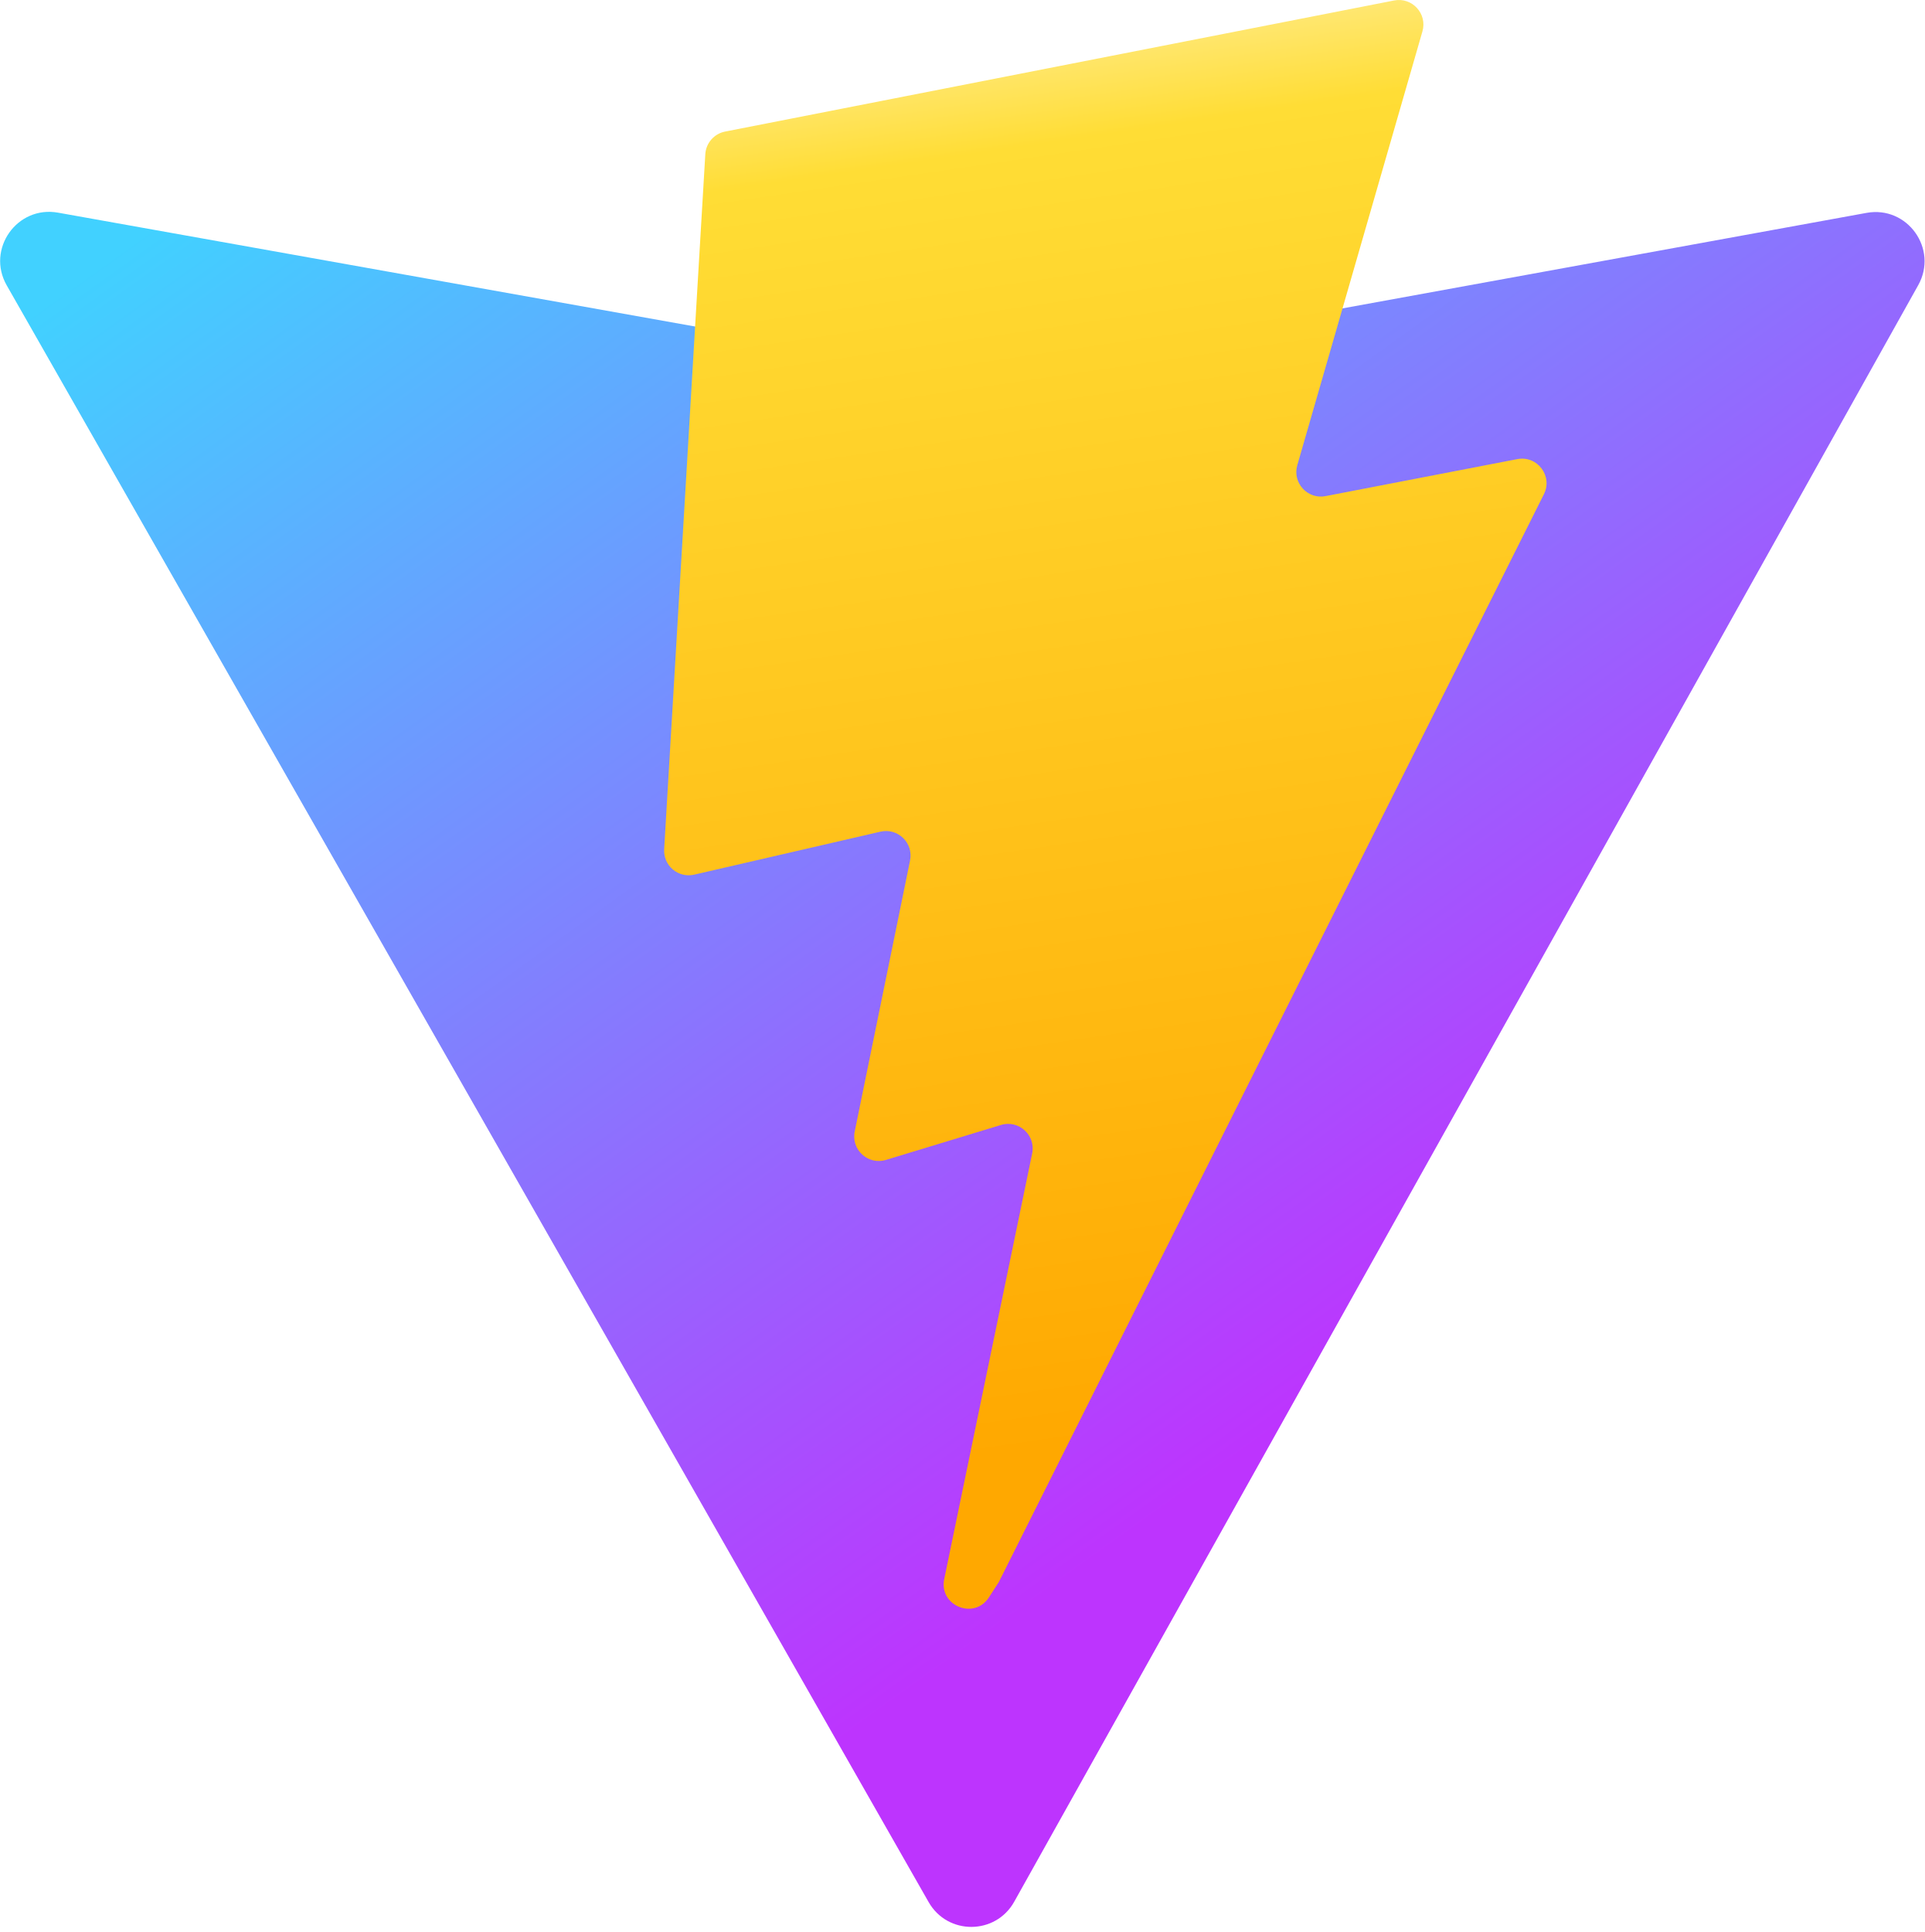
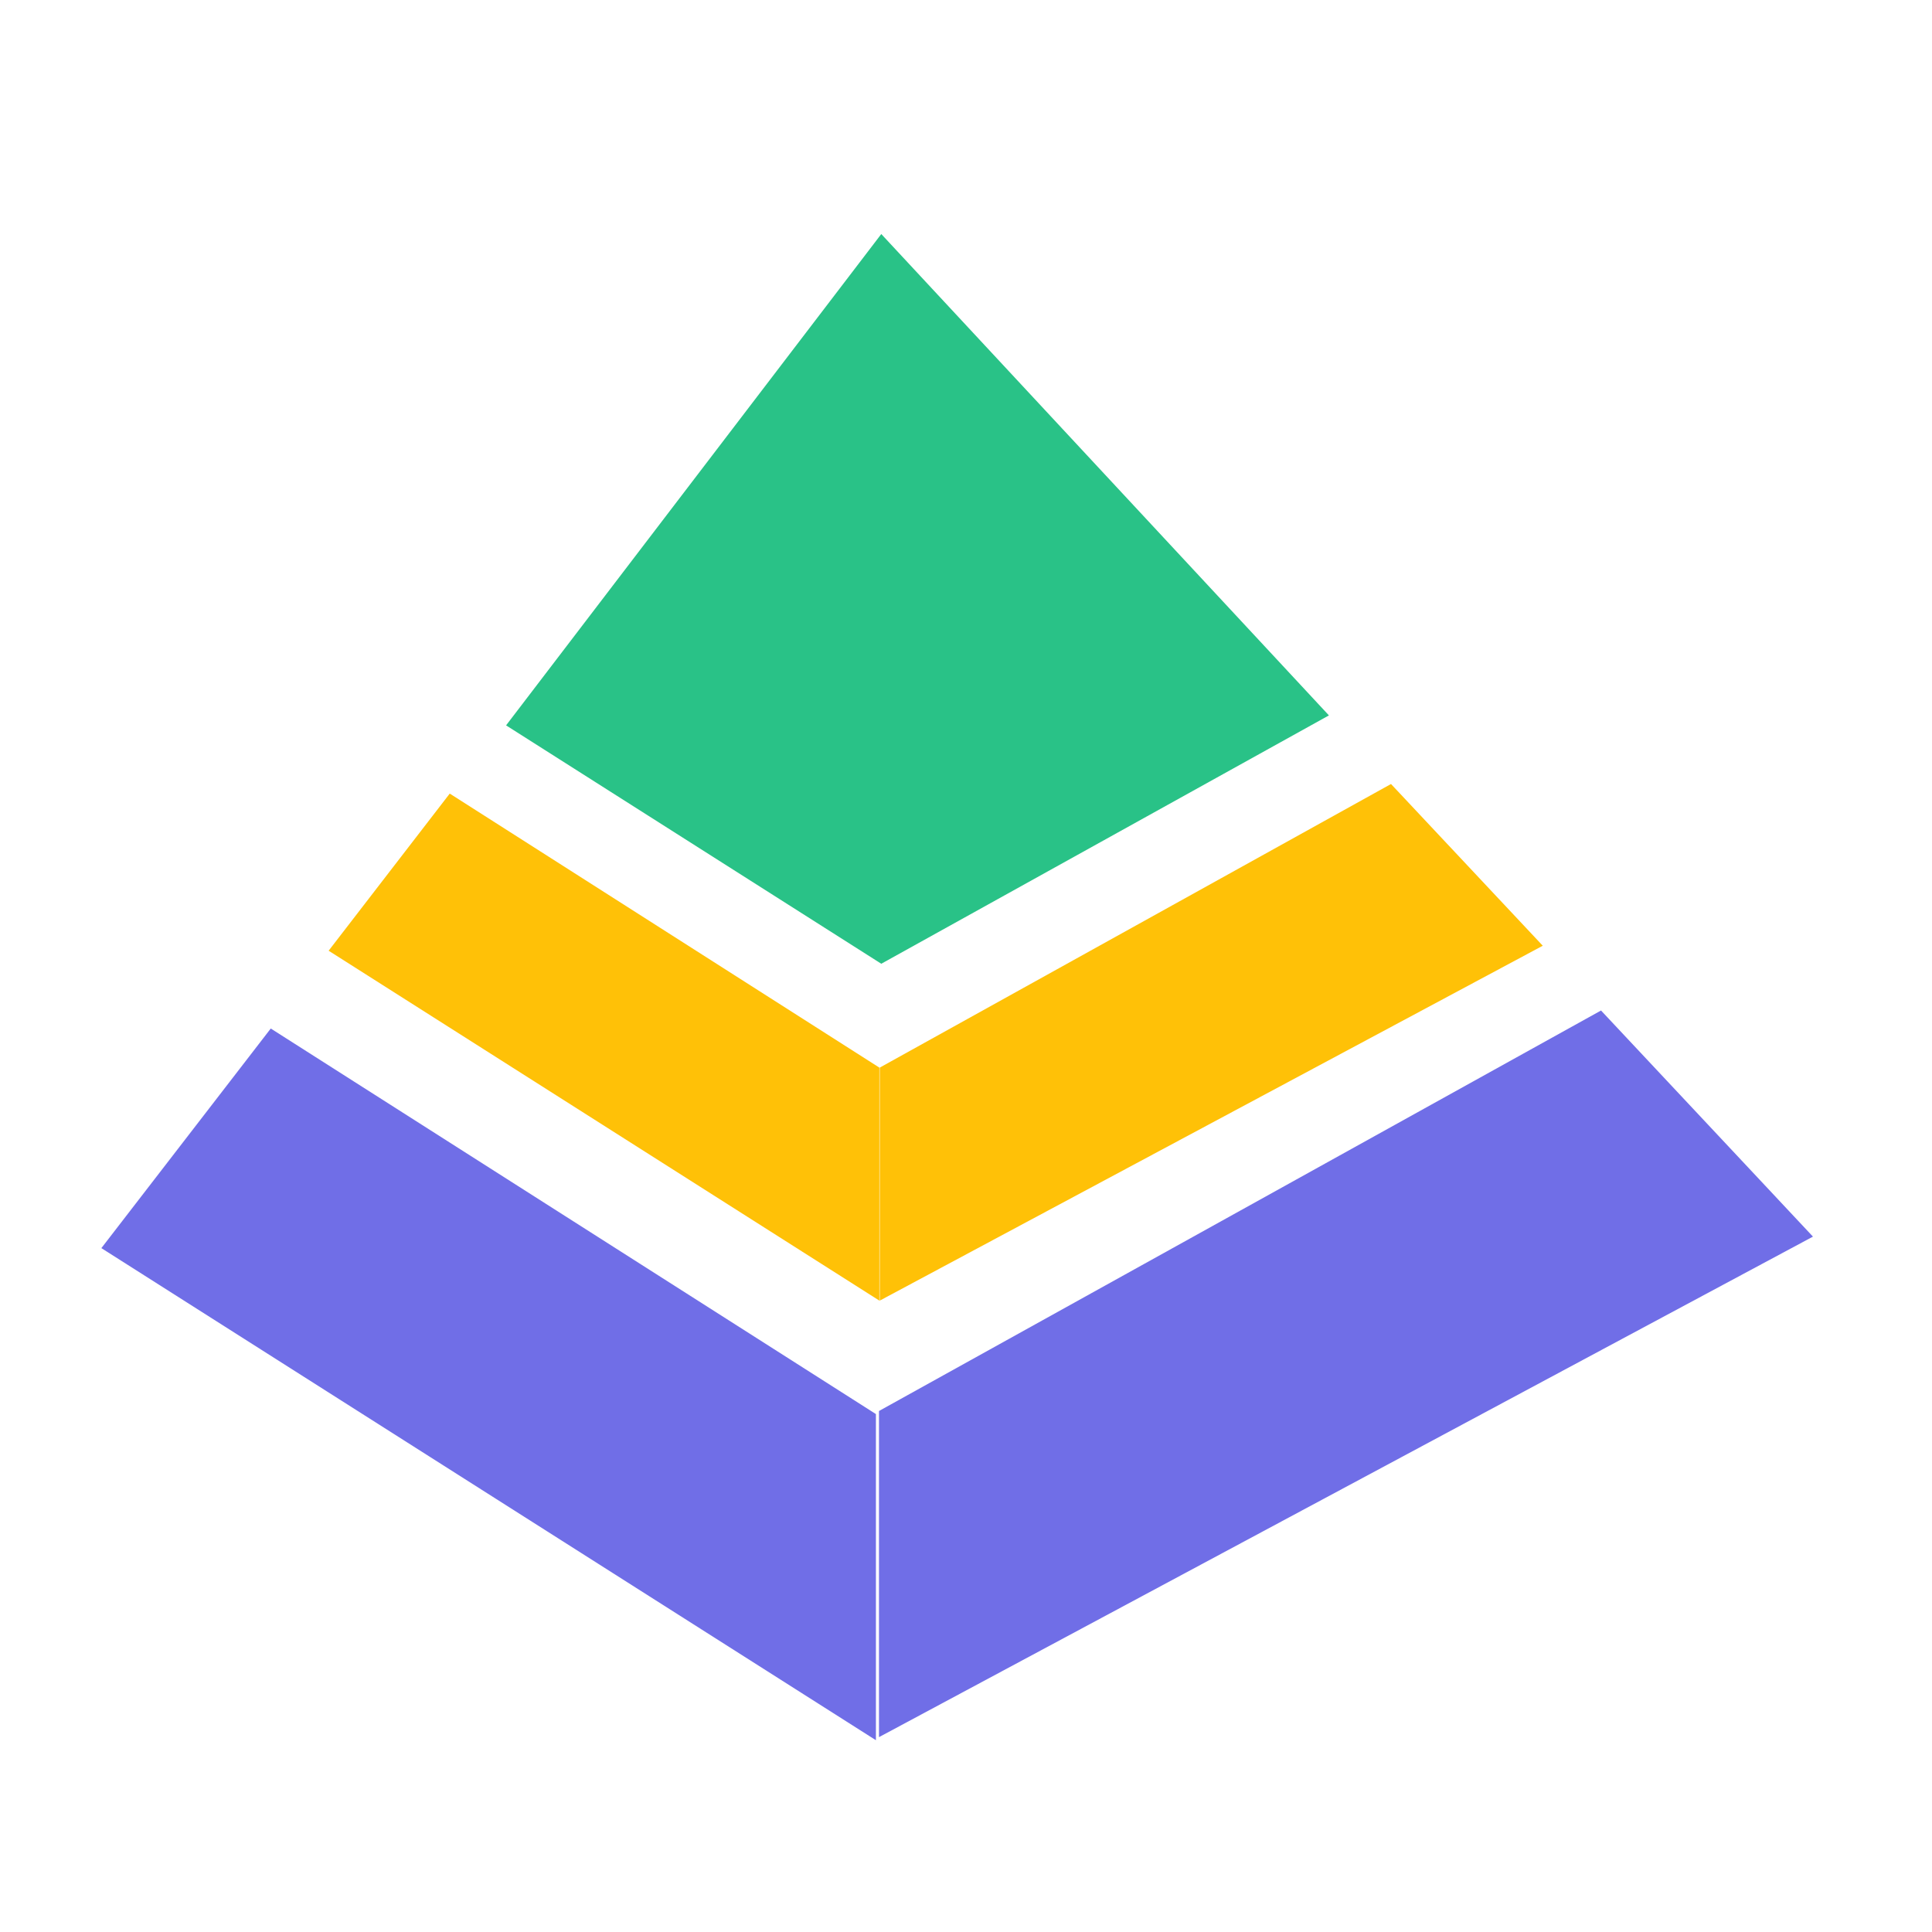
- <svg xmlns="http://www.w3.org/2000/svg" aria-hidden="true" role="img" class="iconify iconify--logos" width="31.88" height="32" preserveAspectRatio="xMidYMid meet" viewBox="0 0 256 257">
-   <defs>
-     <linearGradient id="IconifyId1813088fe1fbc01fb466" x1="-.828%" x2="57.636%" y1="7.652%" y2="78.411%">
-       <stop offset="0%" stop-color="#41D1FF" />
-       <stop offset="100%" stop-color="#BD34FE" />
-     </linearGradient>
-     <linearGradient id="IconifyId1813088fe1fbc01fb467" x1="43.376%" x2="50.316%" y1="2.242%" y2="89.03%">
-       <stop offset="0%" stop-color="#FFEA83" />
-       <stop offset="8.333%" stop-color="#FFDD35" />
-       <stop offset="100%" stop-color="#FFA800" />
-     </linearGradient>
-   </defs>
-   <path fill="url(#IconifyId1813088fe1fbc01fb466)" d="M255.153 37.938L134.897 252.976c-2.483 4.44-8.862 4.466-11.382.048L.875 37.958c-2.746-4.814 1.371-10.646 6.827-9.67l120.385 21.517a6.537 6.537 0 0 0 2.322-.004l117.867-21.483c5.438-.991 9.574 4.796 6.877 9.62Z" />
-   <path fill="url(#IconifyId1813088fe1fbc01fb467)" d="M185.432.063L96.44 17.501a3.268 3.268 0 0 0-2.634 3.014l-5.474 92.456a3.268 3.268 0 0 0 3.997 3.378l24.777-5.718c2.318-.535 4.413 1.507 3.936 3.838l-7.361 36.047c-.495 2.426 1.782 4.5 4.151 3.78l15.304-4.649c2.372-.72 4.652 1.36 4.15 3.788l-11.698 56.621c-.732 3.542 3.979 5.473 5.943 2.437l1.313-2.028l72.516-144.72c1.215-2.423-.88-5.186-3.54-4.672l-25.505 4.922c-2.396.462-4.435-1.77-3.759-4.114l16.646-57.705c.677-2.35-1.37-4.583-3.769-4.113Z" />
+ <svg xmlns="http://www.w3.org/2000/svg" t="1693962868116" class="icon" viewBox="0 0 1024 1024" version="1.1" p-id="7267" width="200" height="200">
+   <path d="M467.098 510.806V124.045l237.257 255.132-237.257 131.629z m0 0M467.098 124.045l-198.865 260.414 198.865 126.347V124.045z m0 0" fill="#29C287" p-id="7268" />
+   <path d="M143.511 545.135l-89.784 116.394L464.254 922.349v-172.864L143.511 545.135z m0 0M465.879 747.859v172.864l495.03-265.289-112.331-119.847-382.698 212.272z m0 0" fill="#706EE7" p-id="7269" />
+   <path d="M238.373 420.616l-64.189 83.284 291.899 185.458v-123.504L238.373 420.616z m0 0M466.286 565.854v123.504l351.416-188.099-80.44-85.721-270.977 150.317z m0 0" fill="#FFC107" p-id="7270" />
</svg>
